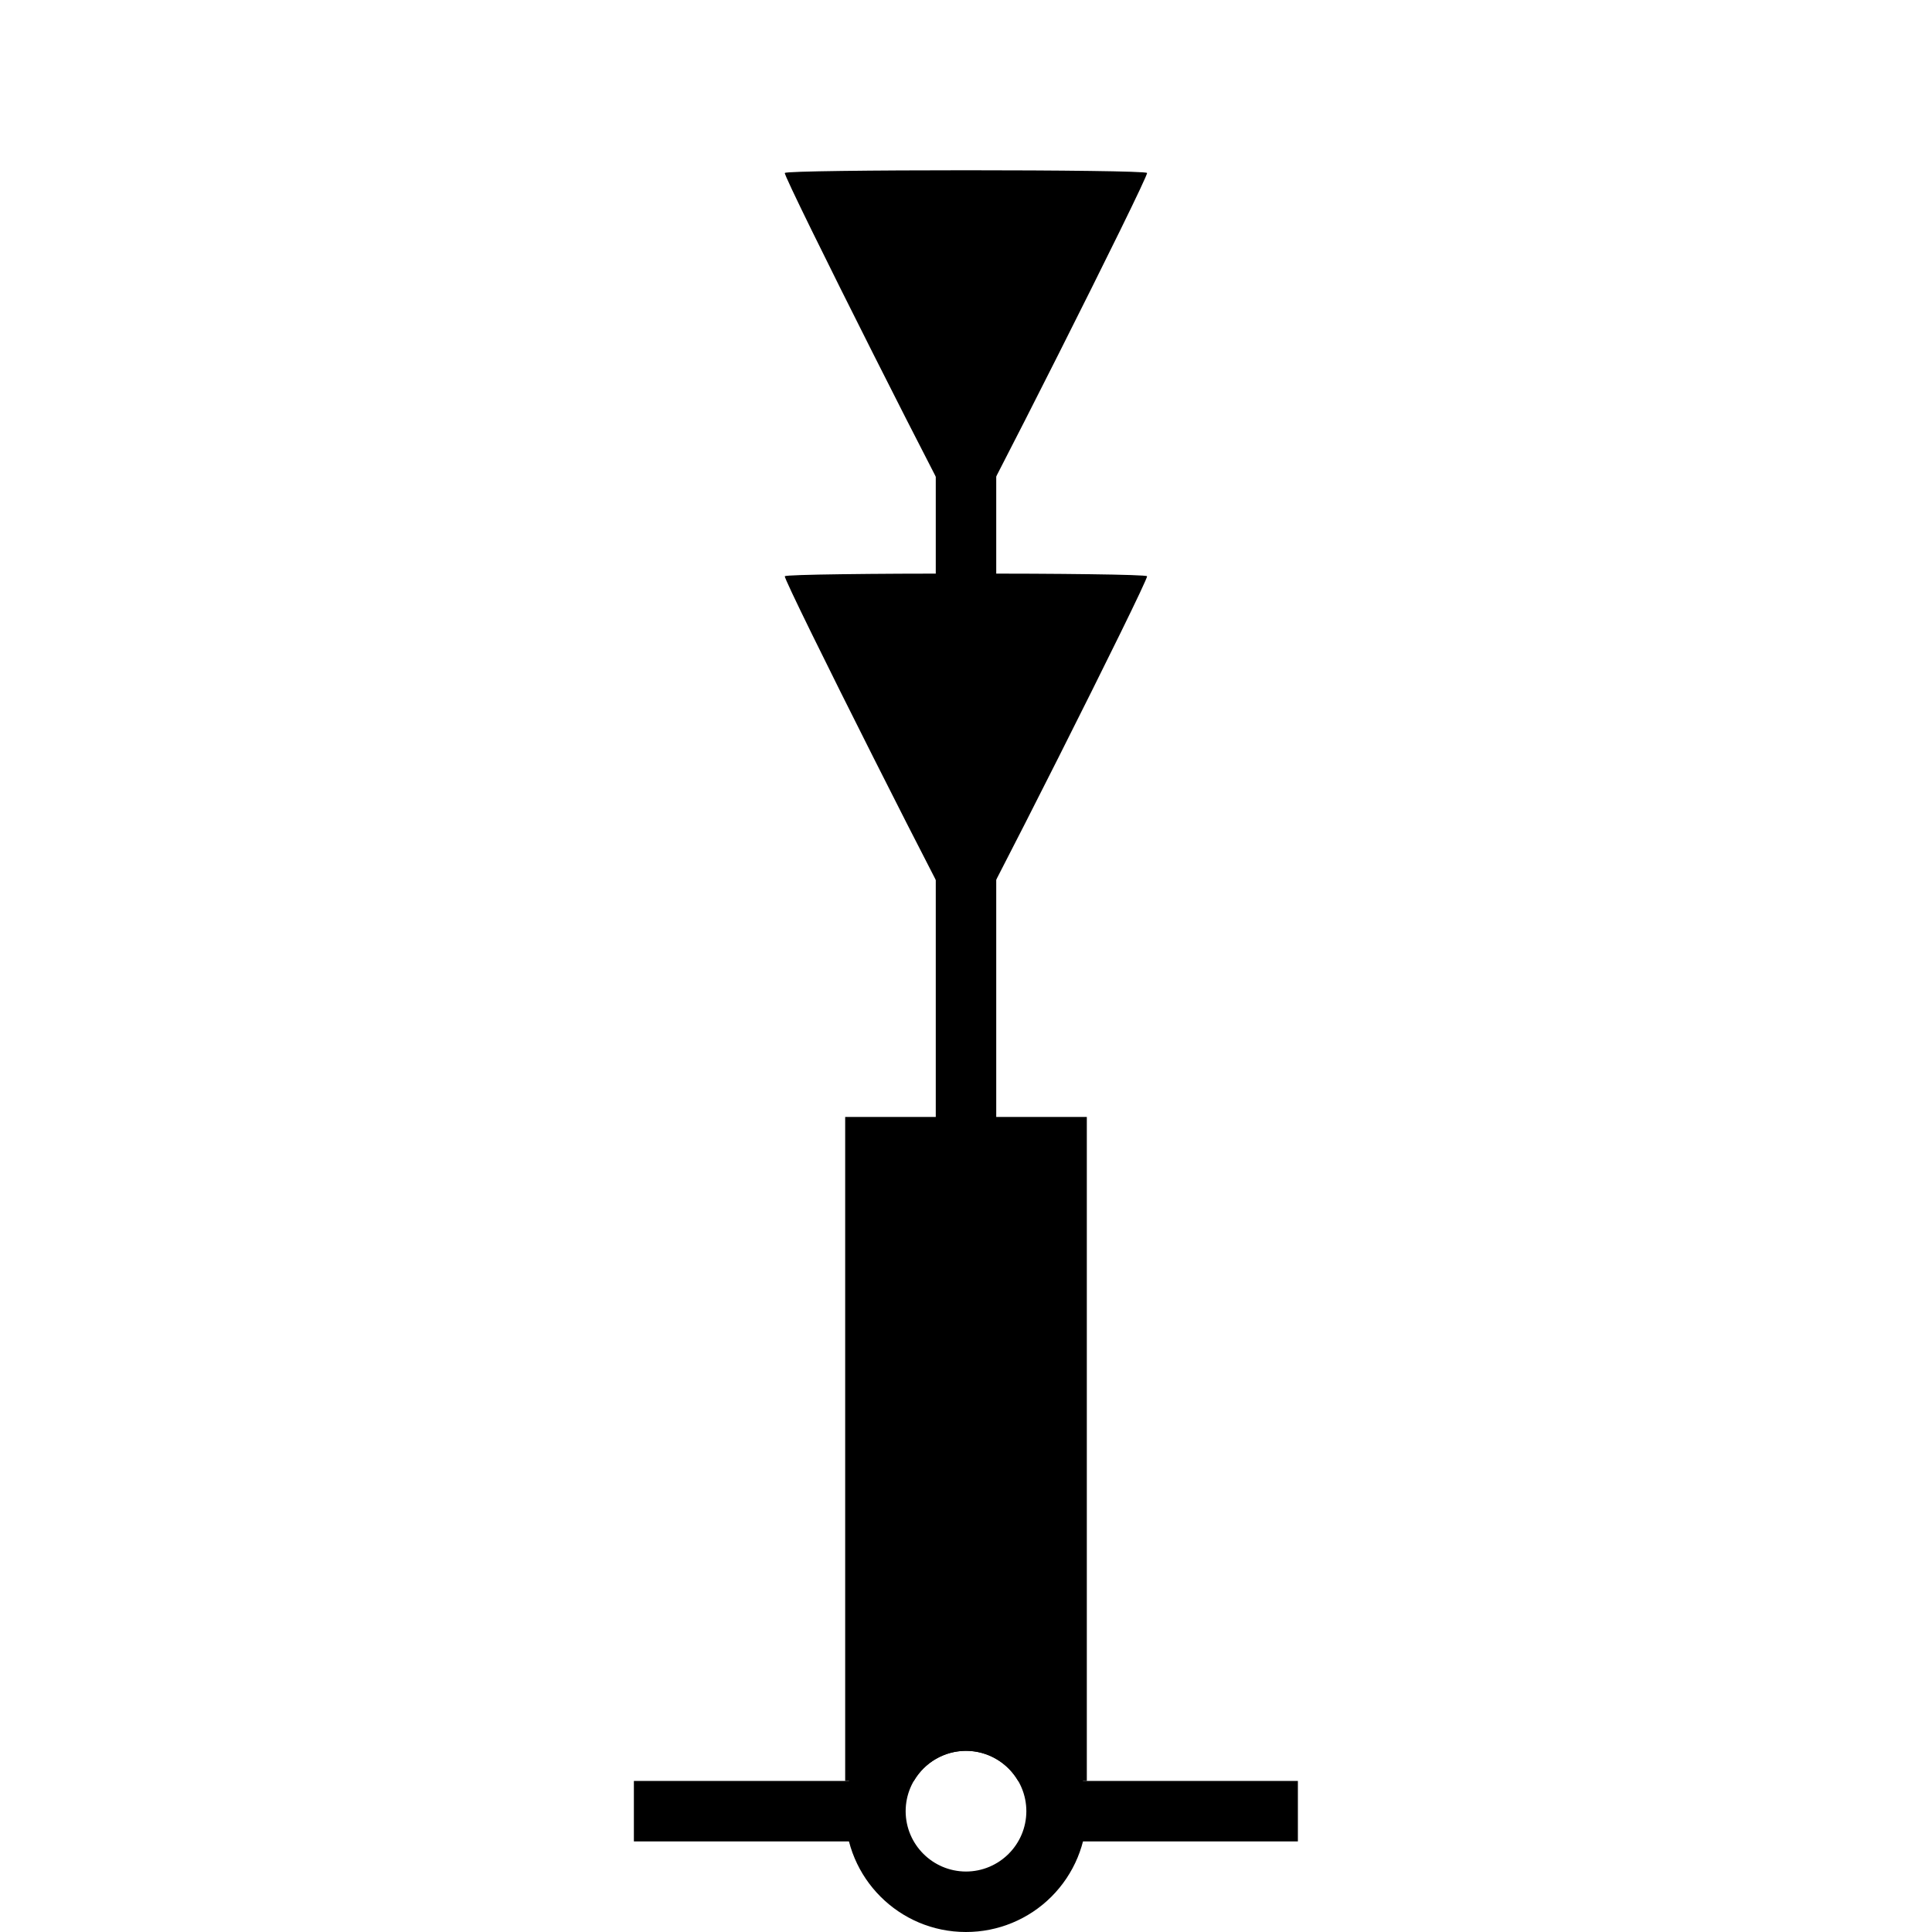
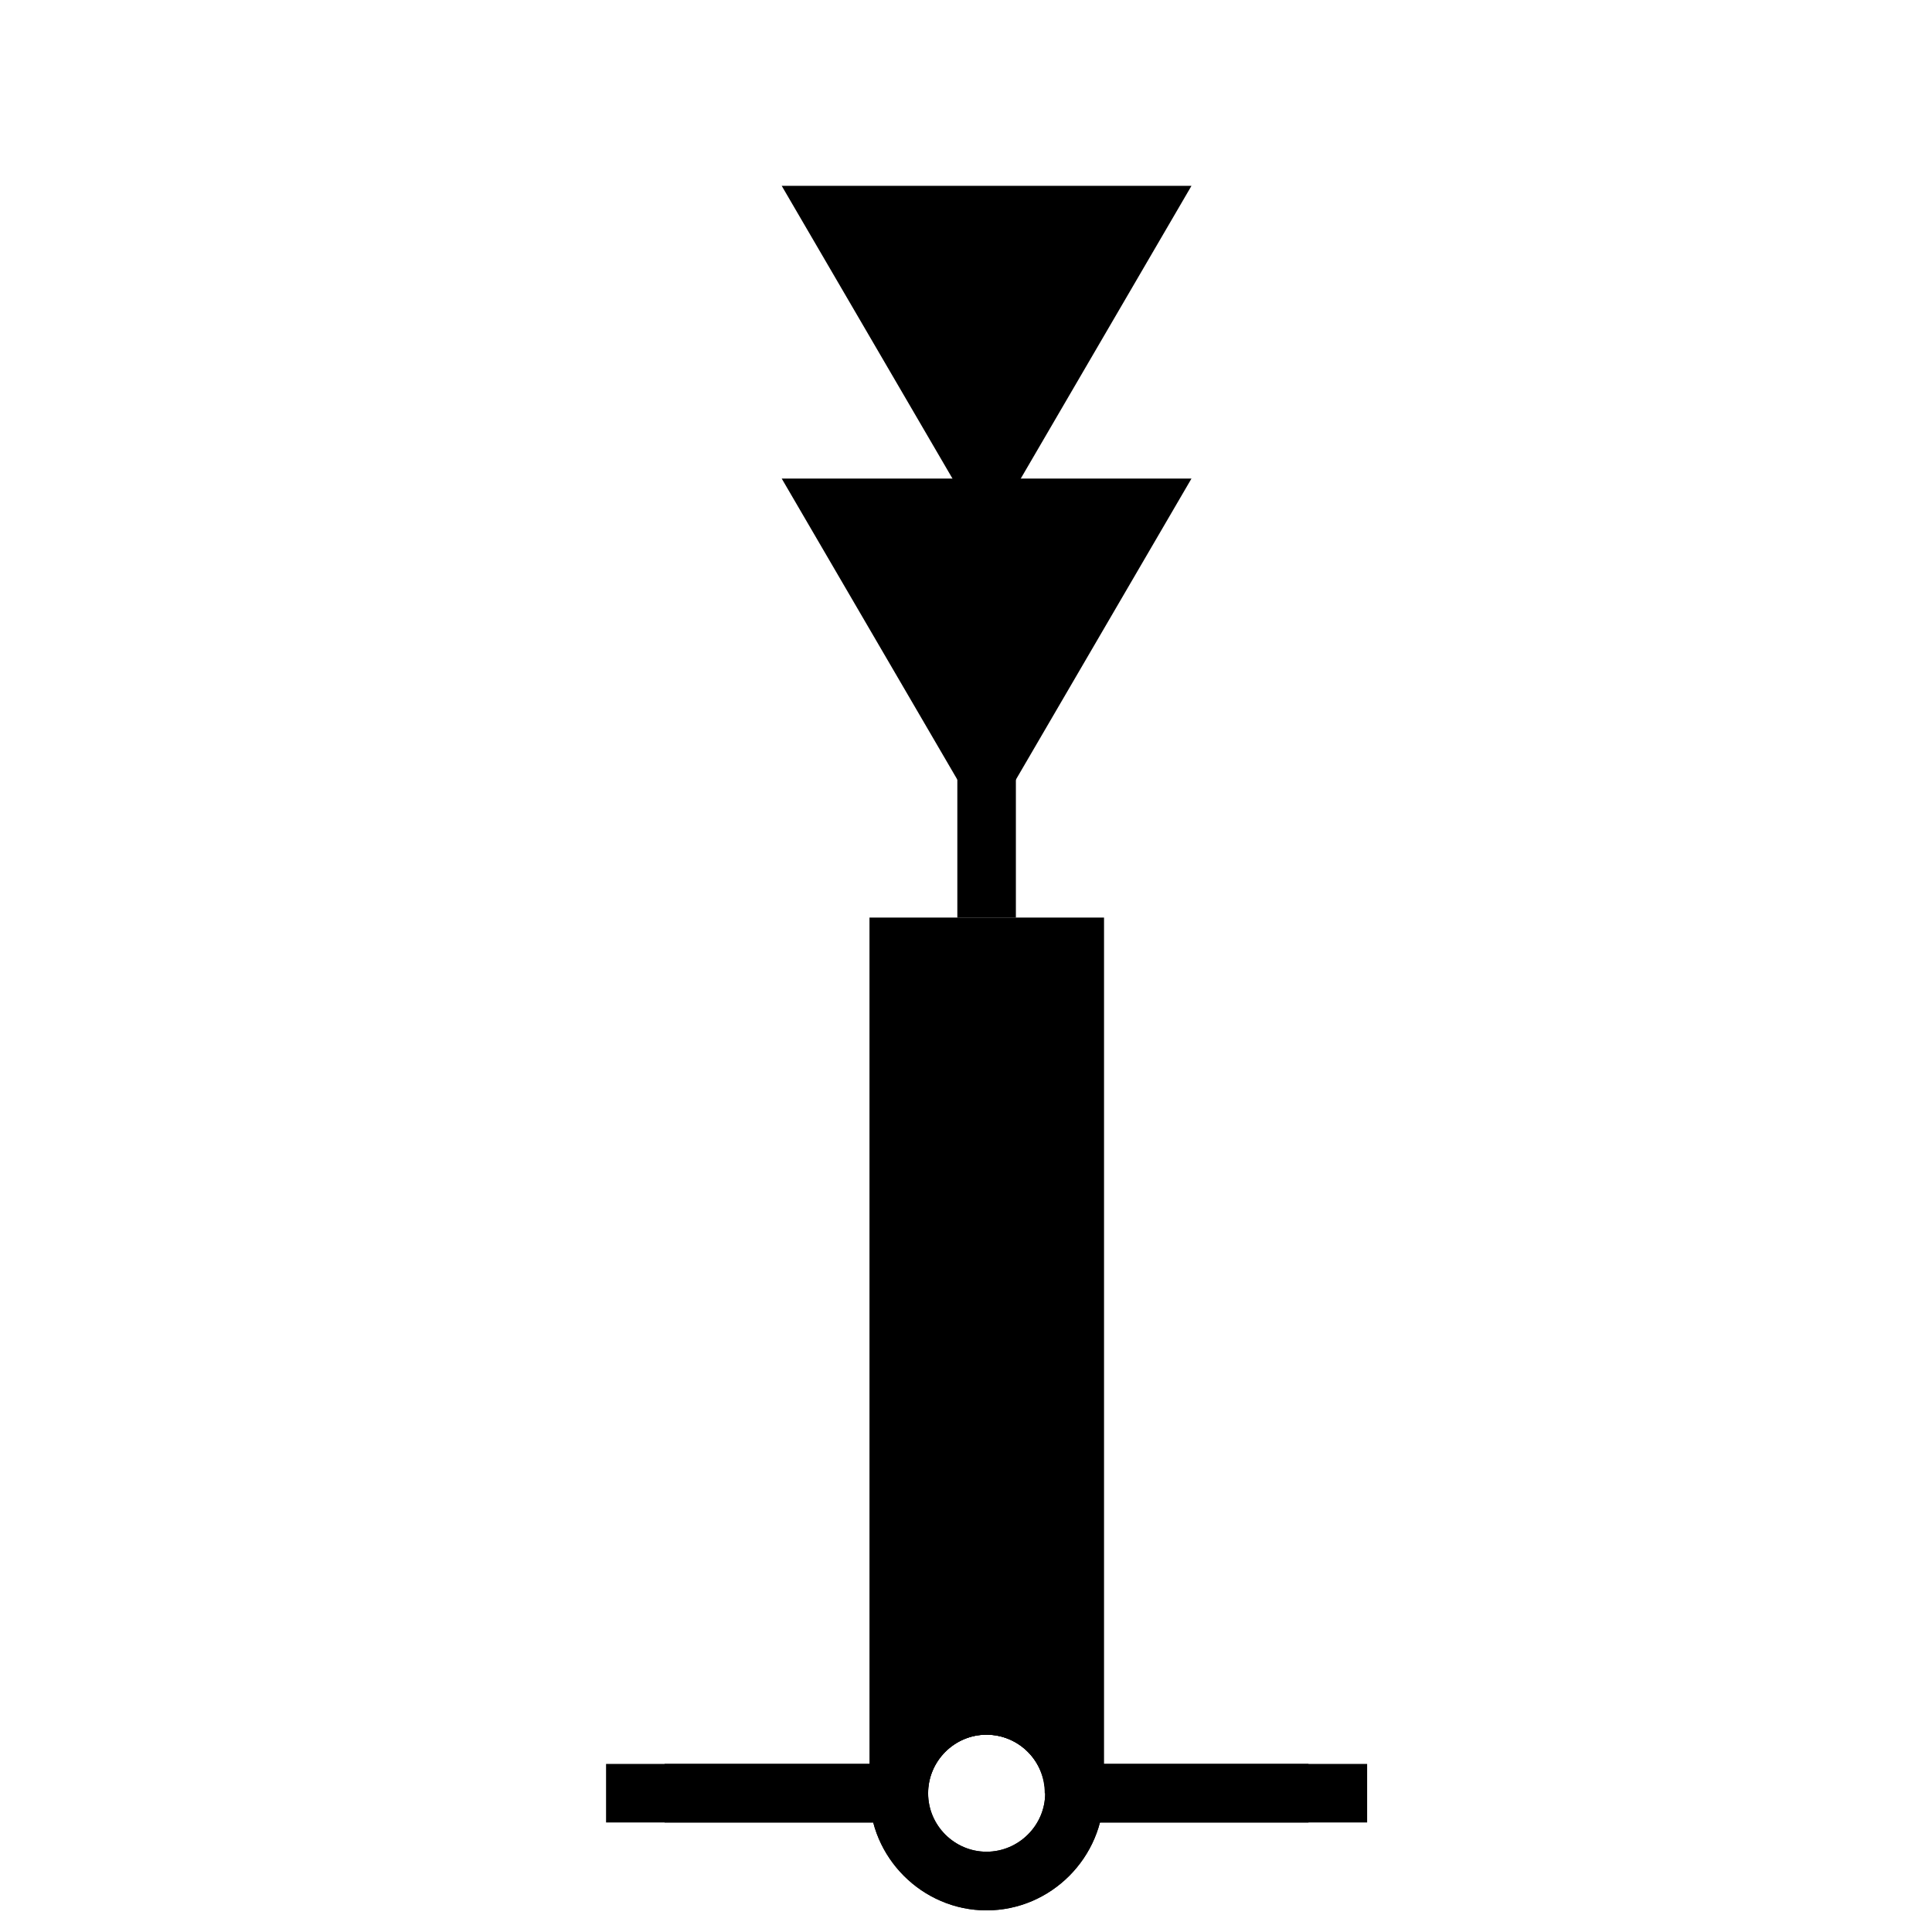
- <svg xmlns="http://www.w3.org/2000/svg" width="32" height="32" viewBox="0 0 8.467 8.467" version="1.1" id="svg1" xml:space="preserve">
-   <defs id="defs1" />
-   <g id="layer1">
-     <path style="fill:#000000;fill-opacity:1;stroke:none;stroke-width:0.8;stroke-dasharray:none;stroke-opacity:0.451" id="path3-0" d="m 3.599,6.583 c -0.024,0.042 -4.817,0.042 -4.841,0 -0.024,-0.042 2.372,-4.193 2.421,-4.193 0.048,0 2.445,4.151 2.421,4.193 z" transform="matrix(-0.3278697,0,0,-0.3758013,4.619731,4.999285)" />
-     <path id="path2" style="fill:#000000;fill-opacity:1;stroke:none;stroke-width:0.359;stroke-dasharray:none;stroke-opacity:1" d="M 4.233 7.408 A 0.529 0.529 0 0 0 3.704 7.938 A 0.529 0.529 0 0 0 4.233 8.467 A 0.529 0.529 0 0 0 4.763 7.938 A 0.529 0.529 0 0 0 4.233 7.408 z M 4.233 7.673 A 0.265 0.265 0 0 1 4.498 7.938 A 0.265 0.265 0 0 1 4.233 8.202 A 0.265 0.265 0 0 1 3.969 7.938 A 0.265 0.265 0 0 1 4.233 7.673 z " />
-     <rect style="fill:#000000;fill-opacity:1;stroke:none;stroke-width:0.218;stroke-dasharray:none;stroke-opacity:0.451" id="rect2" width="1.058" height="0.265" x="2.778" y="7.805" />
-     <rect style="fill:#000000;fill-opacity:1;stroke:none;stroke-width:0.358;stroke-dasharray:none;stroke-opacity:0.451" id="rect3" width="0.265" height="5.953" x="4.101" y="1.587" />
-     <path style="fill:#000000;fill-opacity:1;stroke:none;stroke-width:0.8;stroke-dasharray:none;stroke-opacity:0.451" id="path3" d="m 3.599,6.583 c -0.024,0.042 -4.817,0.042 -4.841,0 -0.024,-0.042 2.372,-4.193 2.421,-4.193 0.048,0 2.445,4.151 2.421,4.193 z" transform="matrix(-0.3278697,0,0,-0.3758013,4.619731,3.231908)" />
-     <rect style="fill:#000000;fill-opacity:1;stroke:none;stroke-width:0.218;stroke-dasharray:none;stroke-opacity:0.451" id="rect2-8" width="1.058" height="0.265" x="4.63" y="7.805" />
-     <path id="rect1" style="fill:#000000;fill-opacity:1;stroke:none;stroke-width:0.239" d="M 3.704,4.895 V 7.805 H 4.005 A 0.265,0.265 0 0 1 4.233,7.673 0.265,0.265 0 0 1 4.462,7.805 H 4.763 V 4.895 Z" />
+ <svg xmlns="http://www.w3.org/2000/svg" width="100%" height="100%" viewBox="0 0 33 33" version="1.1" xml:space="preserve" style="fill-rule:evenodd;clip-rule:evenodd;stroke-linejoin:round;stroke-miterlimit:2;">
+   <g transform="matrix(1,0,0,1,-212,-34)">
+     <g id="sydrand" transform="matrix(1,0,0,1,212.852,34.6292)">
+       <rect x="0" y="0" width="32" height="32" style="fill:none;" />
+       <clipPath id="_clip1">
+         <rect x="0" y="0" width="32" height="32" />
+       </clipPath>
+       <g clip-path="url(#_clip1)">
+         <g id="Boj">
+           <g id="Bottom" transform="matrix(3.77953,0,0,3.77953,7.1811e-07,0)">
+             <path d="M4.233,7.408C3.943,7.408 3.704,7.647 3.704,7.938C3.704,8.228 3.943,8.467 4.233,8.467C4.524,8.467 4.762,8.228 4.763,7.937C4.762,7.647 4.524,7.408 4.233,7.408ZM4.233,7.673C4.378,7.673 4.498,7.792 4.498,7.938C4.498,8.083 4.378,8.202 4.233,8.202C4.088,8.202 3.969,8.083 3.969,7.938C3.969,7.792 4.088,7.673 4.233,7.673Z" style="fill-rule:nonzero;" />
+           </g>
+           <g id="Botten" transform="matrix(0.376562,0,0,1,13.9142,3.40157e-07)">
+             <rect x="9.522" y="29.5" width="13.278" height="1" />
+           </g>
+           <g id="Botten1" transform="matrix(0.376562,0,0,1,5.91424,3.40157e-07)">
+             <rect x="9.522" y="29.5" width="13.278" height="1" />
+           </g>
+         </g>
+         <g id="Syd" transform="matrix(1,0,0,1,0,0.0448744)">
+           <g transform="matrix(-0.845674,1.03565e-16,-1.09104e-16,-0.890905,25.6079,16.6592)">
+             <path d="M11.361,3.546L15.5,10.281L7.223,10.281L11.361,3.546Z" />
+           </g>
+           <g transform="matrix(-0.845674,1.03565e-16,-1.09104e-16,-0.890905,25.6079,11.6592)">
+             <path d="M11.361,3.546L15.5,10.281L7.223,10.281L11.361,3.546Z" />
+           </g>
+         </g>
+         <g id="Layer-1" transform="matrix(3.77953,0,0,3.77953,0,0)">
+           <path id="path2" d="M4.233,7.408C3.943,7.408 3.704,7.647 3.704,7.938C3.704,8.228 3.943,8.467 4.233,8.467C4.524,8.467 4.762,8.228 4.763,7.937C4.762,7.647 4.524,7.408 4.233,7.408ZM4.233,7.673C4.378,7.673 4.498,7.792 4.498,7.938C4.498,8.083 4.378,8.202 4.233,8.202C4.088,8.202 3.969,8.083 3.969,7.938C3.969,7.792 4.088,7.673 4.233,7.673Z" style="fill-rule:nonzero;" />
+           <rect id="rect2" x="2.778" y="7.805" width="1.058" height="0.265" />
+           <g id="rect3" transform="matrix(4,0,0,0.664672,-12.7,2.92546)">
+             <path d="M4.167,7.541L4.101,7.541L4.101,1.587L4.366,1.587L4.366,7.541L4.299,7.541C4.299,7.322 4.27,7.143 4.233,7.143C4.197,7.143 4.167,7.322 4.167,7.541Z" />
+           </g>
+           <g transform="matrix(0.264583,0,0,0.453354,0,-2.34098)">
+             <rect x="15.5" y="11.61" width="1" height="2.334" />
+           </g>
+           <rect id="rect2-8" x="4.63" y="7.805" width="1.058" height="0.265" />
+         </g>
+       </g>
+     </g>
  </g>
</svg>
